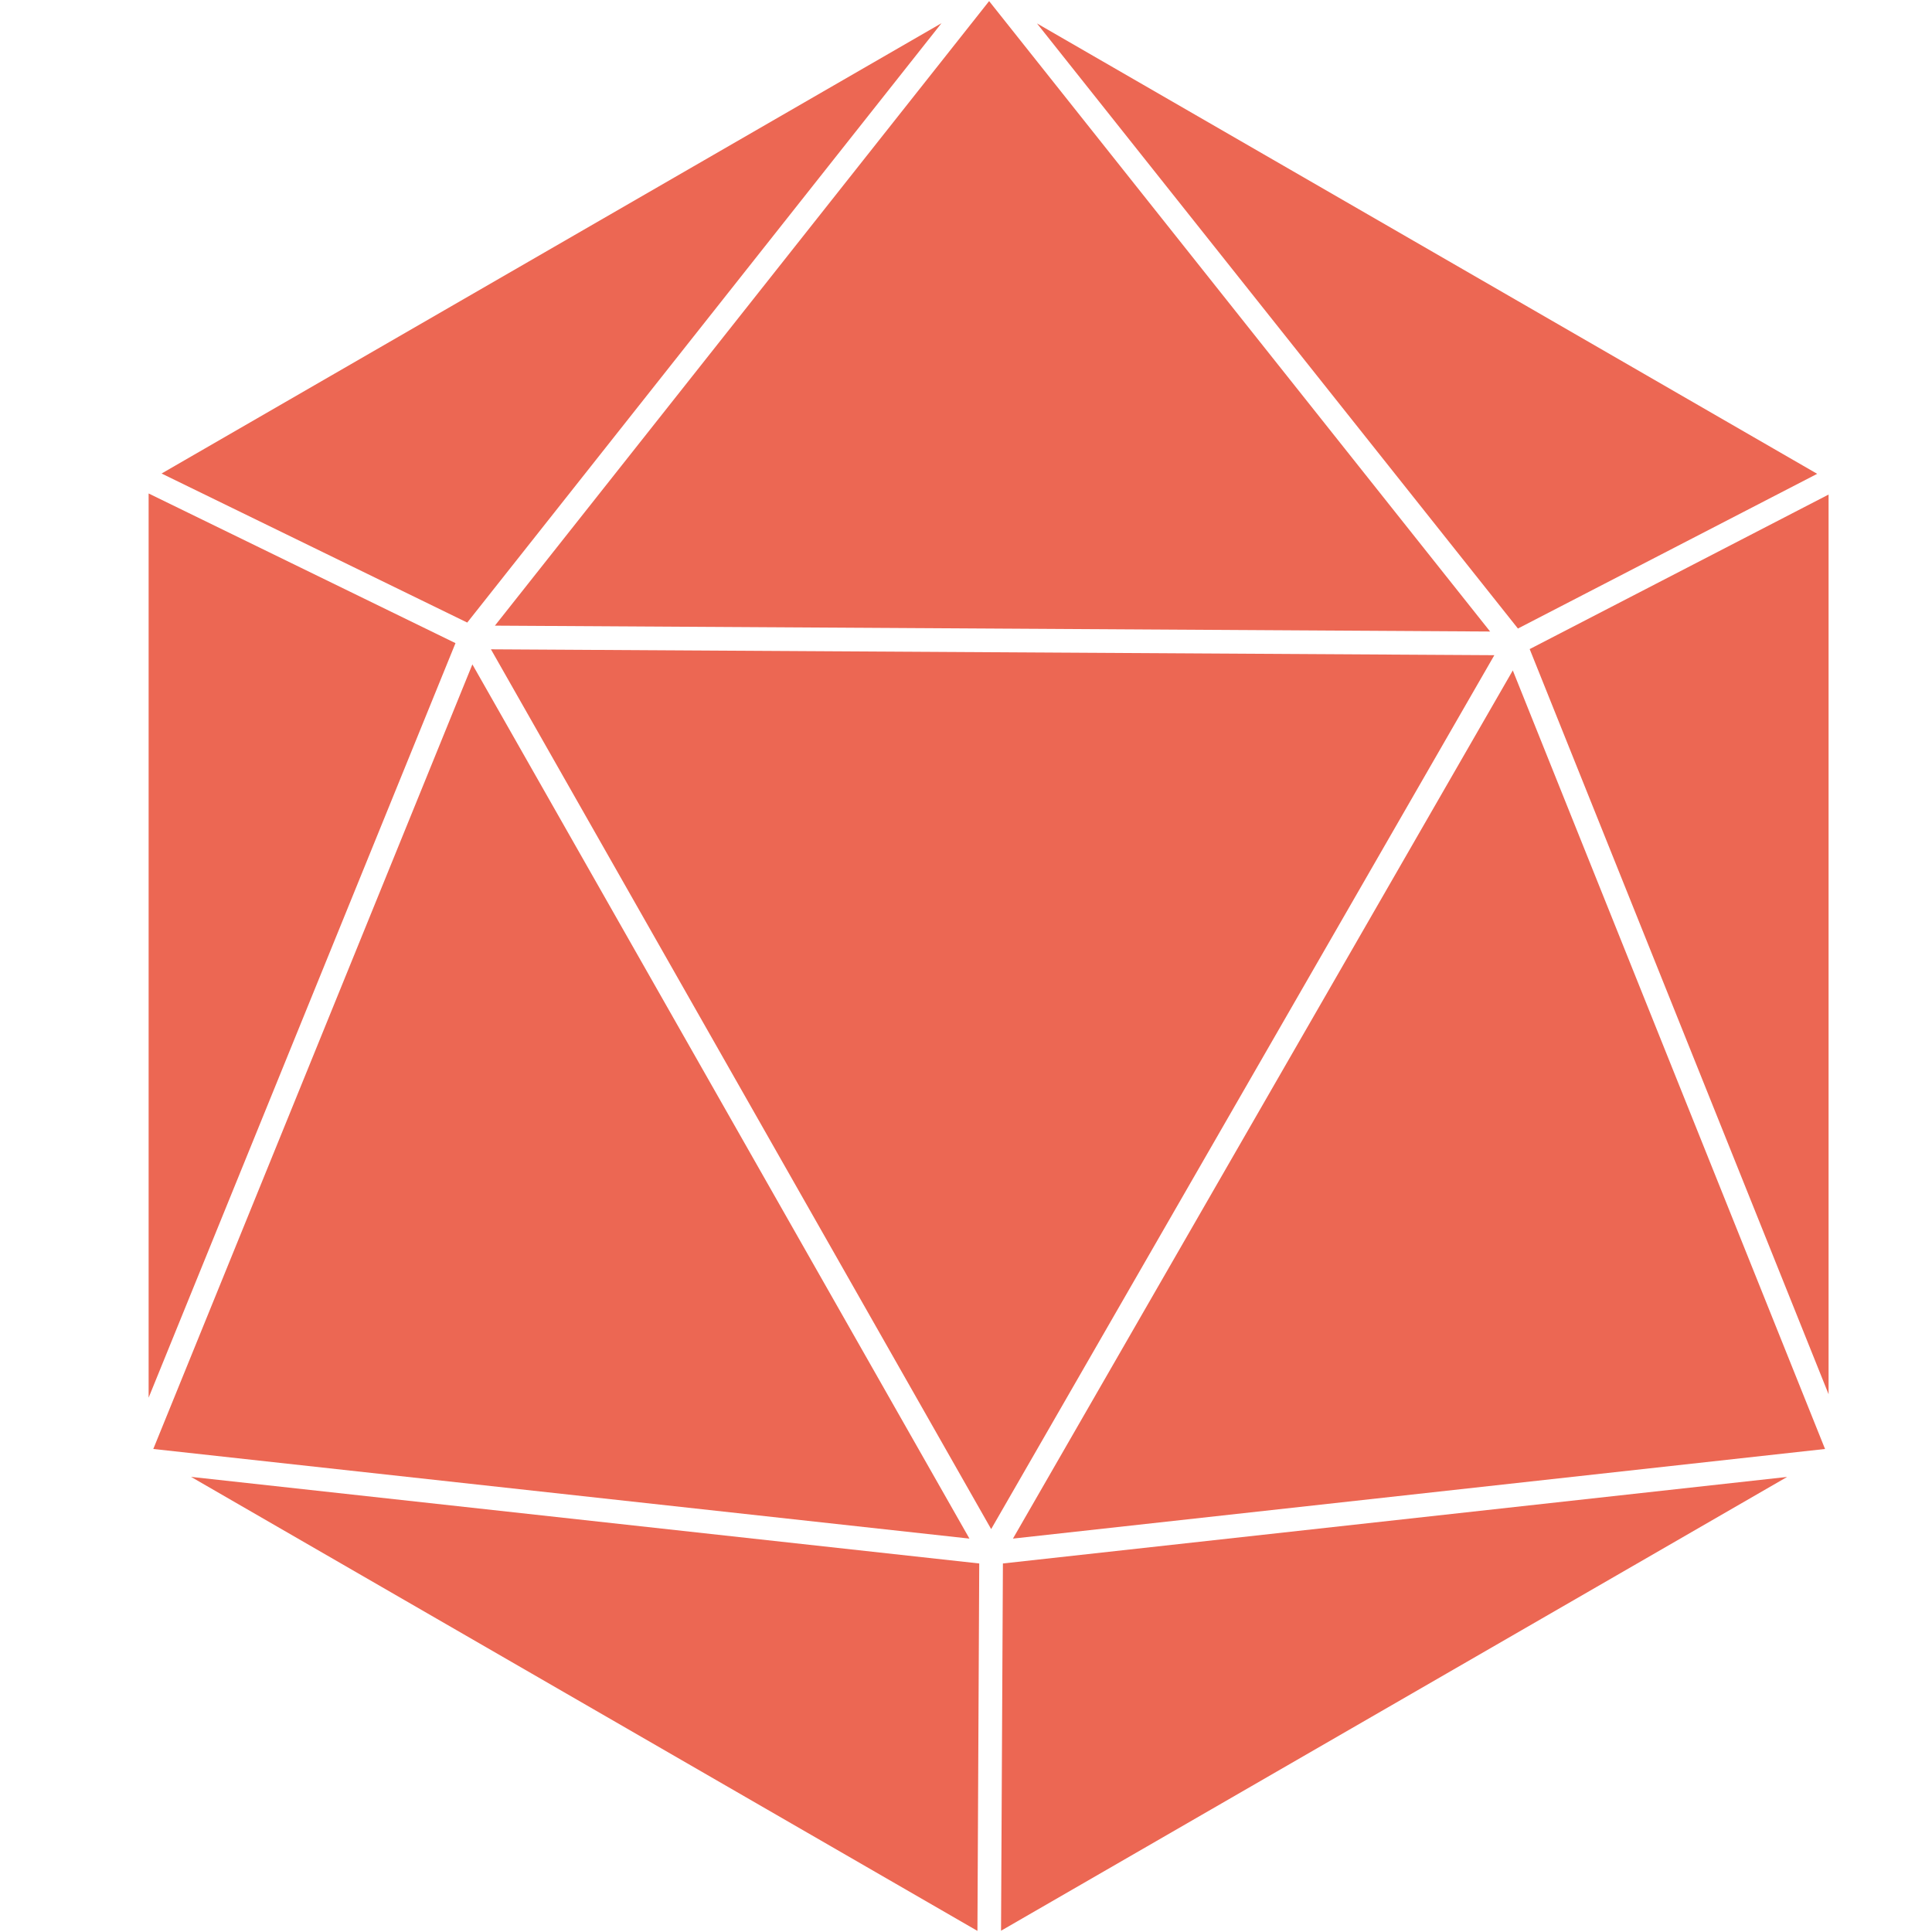
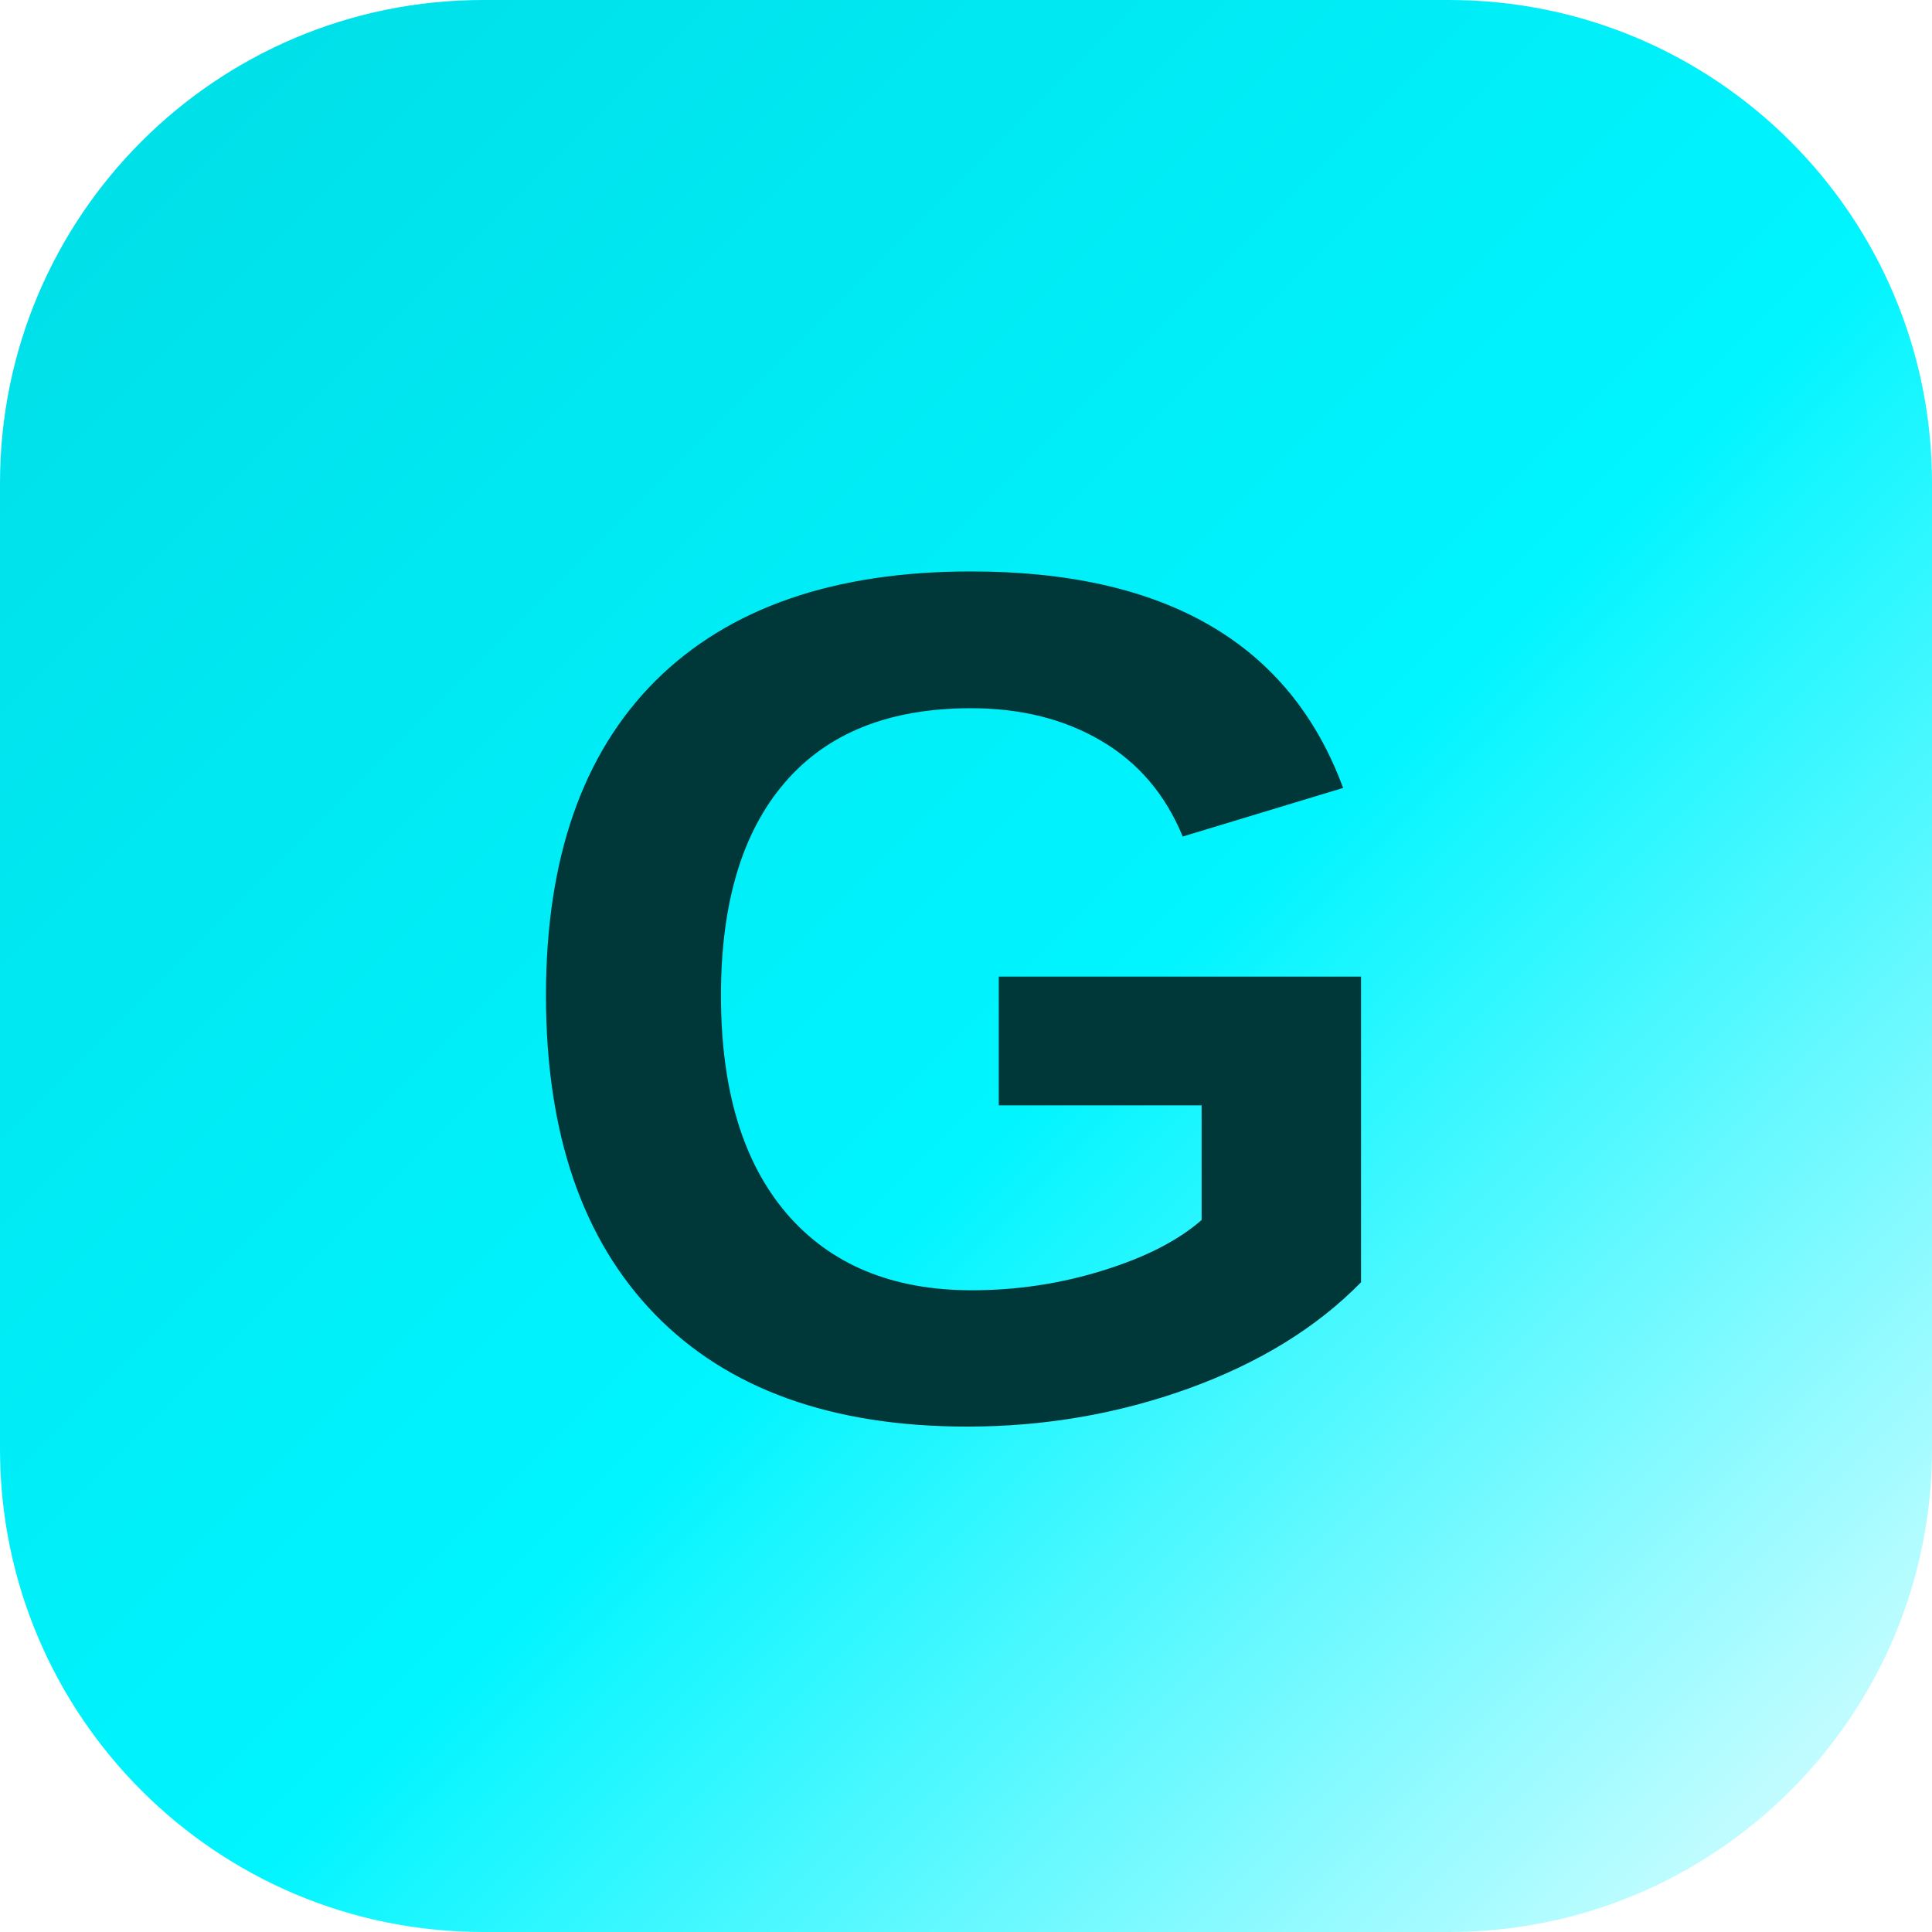
- <svg xmlns="http://www.w3.org/2000/svg" width="500" zoomAndPan="magnify" viewBox="0 0 375 375" height="500" preserveAspectRatio="xMidYMid meet" version="1.0">
+ <svg xmlns="http://www.w3.org/2000/svg" width="64" height="64" viewBox="0 0 64 64">
  <defs>
-     <clipPath id="cb78c1facb">
-       <path d="M 296 95 L 354.926 95 L 354.926 272 L 296 272 Z M 296 95 " clip-rule="nonzero" />
-     </clipPath>
-     <clipPath id="a293203cb4">
-       <path d="M 28.848 95 L 89 95 L 89 272 L 28.848 272 Z M 28.848 95 " clip-rule="nonzero" />
-     </clipPath>
-     <clipPath id="e3ce46087c">
-       <path d="M 196 130 L 354.926 130 L 354.926 299 L 196 299 Z M 196 130 " clip-rule="nonzero" />
-     </clipPath>
+     <linearGradient id="g" x1="0" y1="0" x2="1" y2="1">
+       <stop offset="0%" stop-color="#00dce5" />
+       <stop offset="55%" stop-color="#00f5ff" />
+       <stop offset="130%" stop-color="#e9feff" />
+     </linearGradient>
  </defs>
-   <path fill="#ec6753" d="M 294.629 121.996 L 201.277 4.547 L 352.715 91.969 Z M 294.629 121.996 " fill-opacity="1" fill-rule="nonzero" />
-   <path fill="#ec6753" d="M 194.301 374.754 L 194.664 303.469 L 346.879 286.672 Z M 194.301 374.754 " fill-opacity="1" fill-rule="nonzero" />
-   <g clip-path="url(#cb78c1facb)">
-     <path fill="#ec6753" d="M 355.203 271.309 L 296.91 125.988 L 355.203 95.848 Z M 355.203 271.309 " fill-opacity="1" fill-rule="nonzero" />
-   </g>
-   <path fill="#ec6753" d="M 190.07 303.469 L 189.719 374.785 L 37.082 286.66 Z M 190.07 303.469 " fill-opacity="1" fill-rule="nonzero" />
-   <path fill="#ec6753" d="M 90.691 120.84 L 31.363 91.91 L 182.742 4.504 Z M 90.691 120.84 " fill-opacity="1" fill-rule="nonzero" />
-   <g clip-path="url(#a293203cb4)">
-     <path fill="#ec6753" d="M 28.773 95.746 L 88.41 124.832 L 28.773 271.473 Z M 28.773 95.746 " fill-opacity="1" fill-rule="nonzero" />
-   </g>
-   <path fill="#ec6753" d="M 95.289 126.031 L 290.051 127.172 L 192.383 296.797 Z M 95.289 126.031 " fill-opacity="1" fill-rule="nonzero" />
-   <path fill="#ec6753" d="M 289.23 122.578 L 96.062 121.438 L 191.988 0.215 Z M 289.23 122.578 " fill-opacity="1" fill-rule="nonzero" />
-   <path fill="#ec6753" d="M 91.688 128.957 L 188.168 298.641 L 29.754 281.246 Z M 91.688 128.957 " fill-opacity="1" fill-rule="nonzero" />
-   <g clip-path="url(#e3ce46087c)">
-     <path fill="#ec6753" d="M 293.633 130.129 L 354.238 281.246 L 196.613 298.641 Z M 293.633 130.129 " fill-opacity="1" fill-rule="nonzero" />
-   </g>
+   <rect width="64" height="64" rx="16" fill="url(#g)" />
+   <text x="32" y="33" text-anchor="middle" dominant-baseline="central" font-family="'Hanken Grotesk', 'Helvetica Neue', Arial, sans-serif" font-size="40" font-weight="900" fill="#003739">G</text>
</svg>
